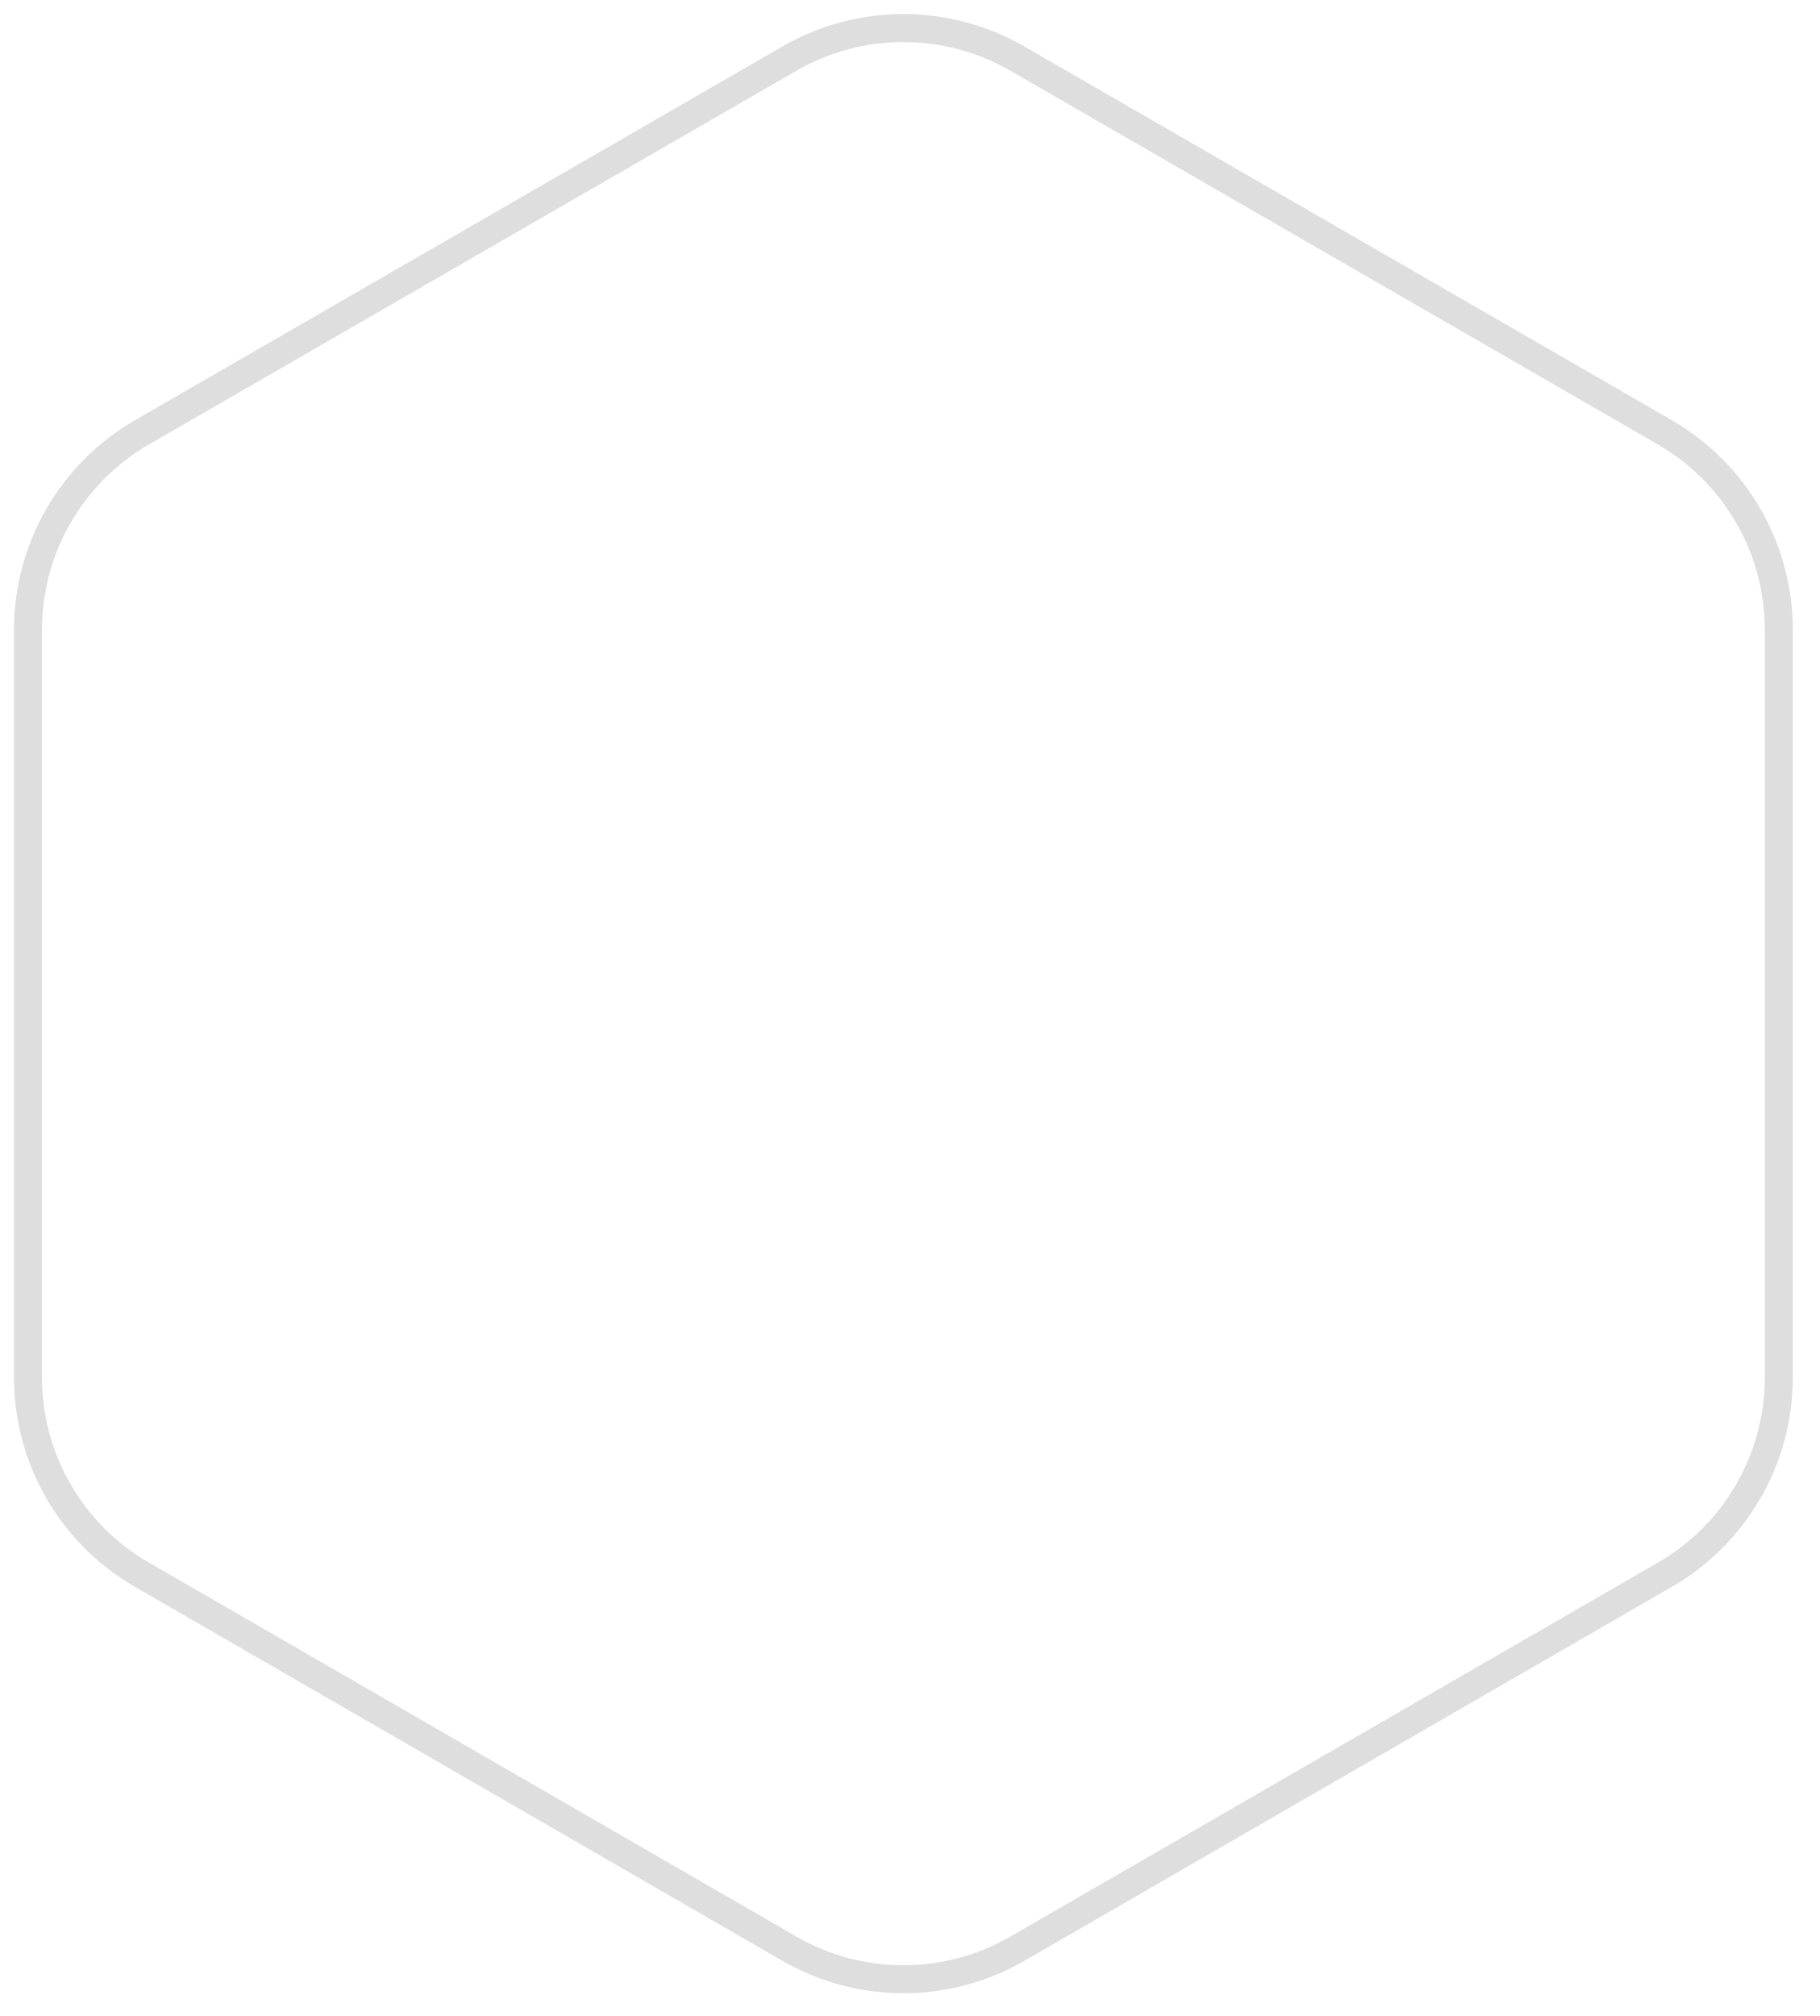
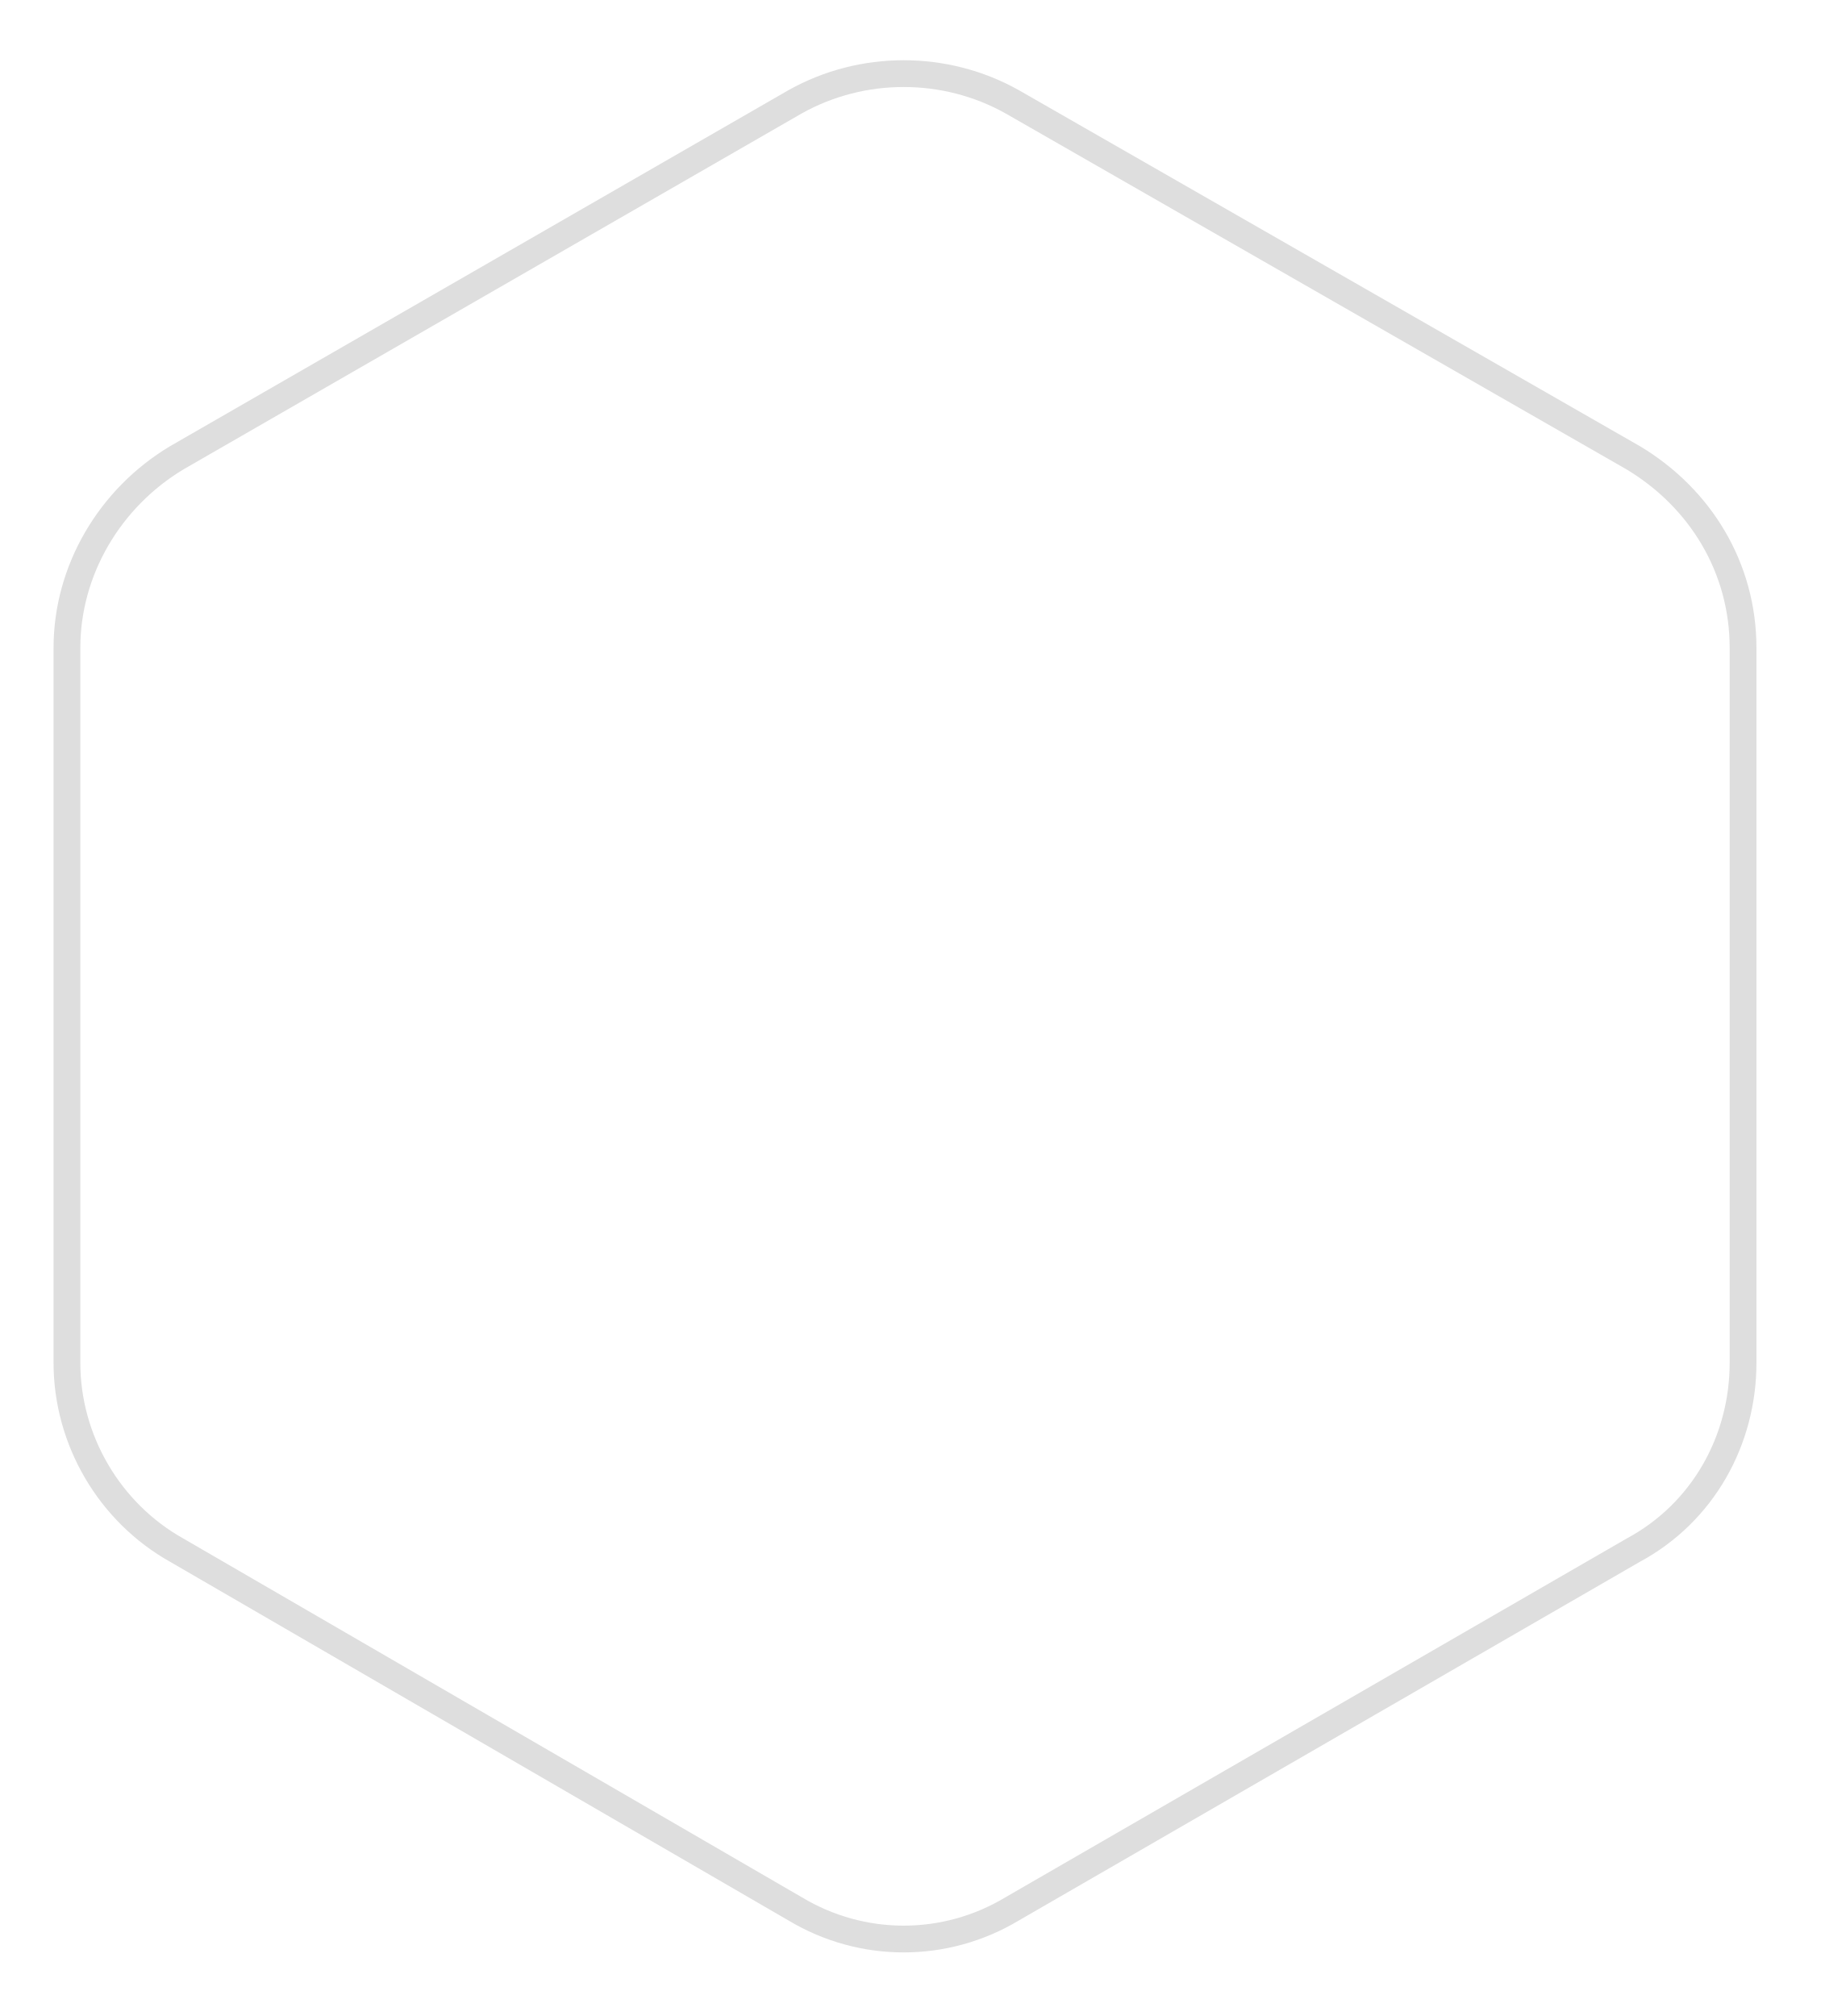
- <svg xmlns="http://www.w3.org/2000/svg" height="72" width="65" viewBox="0 0 65 72">
-   <path stroke-linejoin="miter" stroke-linecap="butt" stroke-width="1" stroke="#dedede" fill="none" fill-rule="evenodd" d="M 1 49.2 L 1 22.49 C 1 19.58 2.55 16.9 5.07 15.44 L 28.2 2.09 C 30.71 0.64 33.81 0.64 36.33 2.09 L 59.46 15.44 C 61.98 16.9 63.53 19.58 63.53 22.49 L 63.53 49.2 C 63.53 52.1 61.98 54.79 59.46 56.24 L 36.33 69.6 C 33.81 71.05 30.71 71.05 28.2 69.6 L 5.07 56.24 C 2.55 54.79 1 52.1 1 49.2 L 1 49.2 Z M 1 49.2" />
+ <svg xmlns="http://www.w3.org/2000/svg" version="1.1" id="Layer_1" x="0px" y="0px" viewBox="0 0 68 75.3" style="enable-background:new 0 0 68 75.3;" xml:space="preserve">
+   <style type="text/css">
+ 	.st0{fill:none;stroke:#DEDEDE;}
+ </style>
+   <path class="st0" d="M2.5,50.9V24.2c0-2.9,1.6-5.6,4.1-7.1L29.7,3.8c2.5-1.4,5.6-1.4,8.1,0L61,17.1c2.5,1.5,4.1,4.1,4.1,7.1v26.7  c0,2.9-1.5,5.6-4.1,7L37.8,71.3c-2.5,1.5-5.6,1.5-8.1,0L6.6,57.9C4.1,56.5,2.5,53.8,2.5,50.9L2.5,50.9z" />
</svg>
